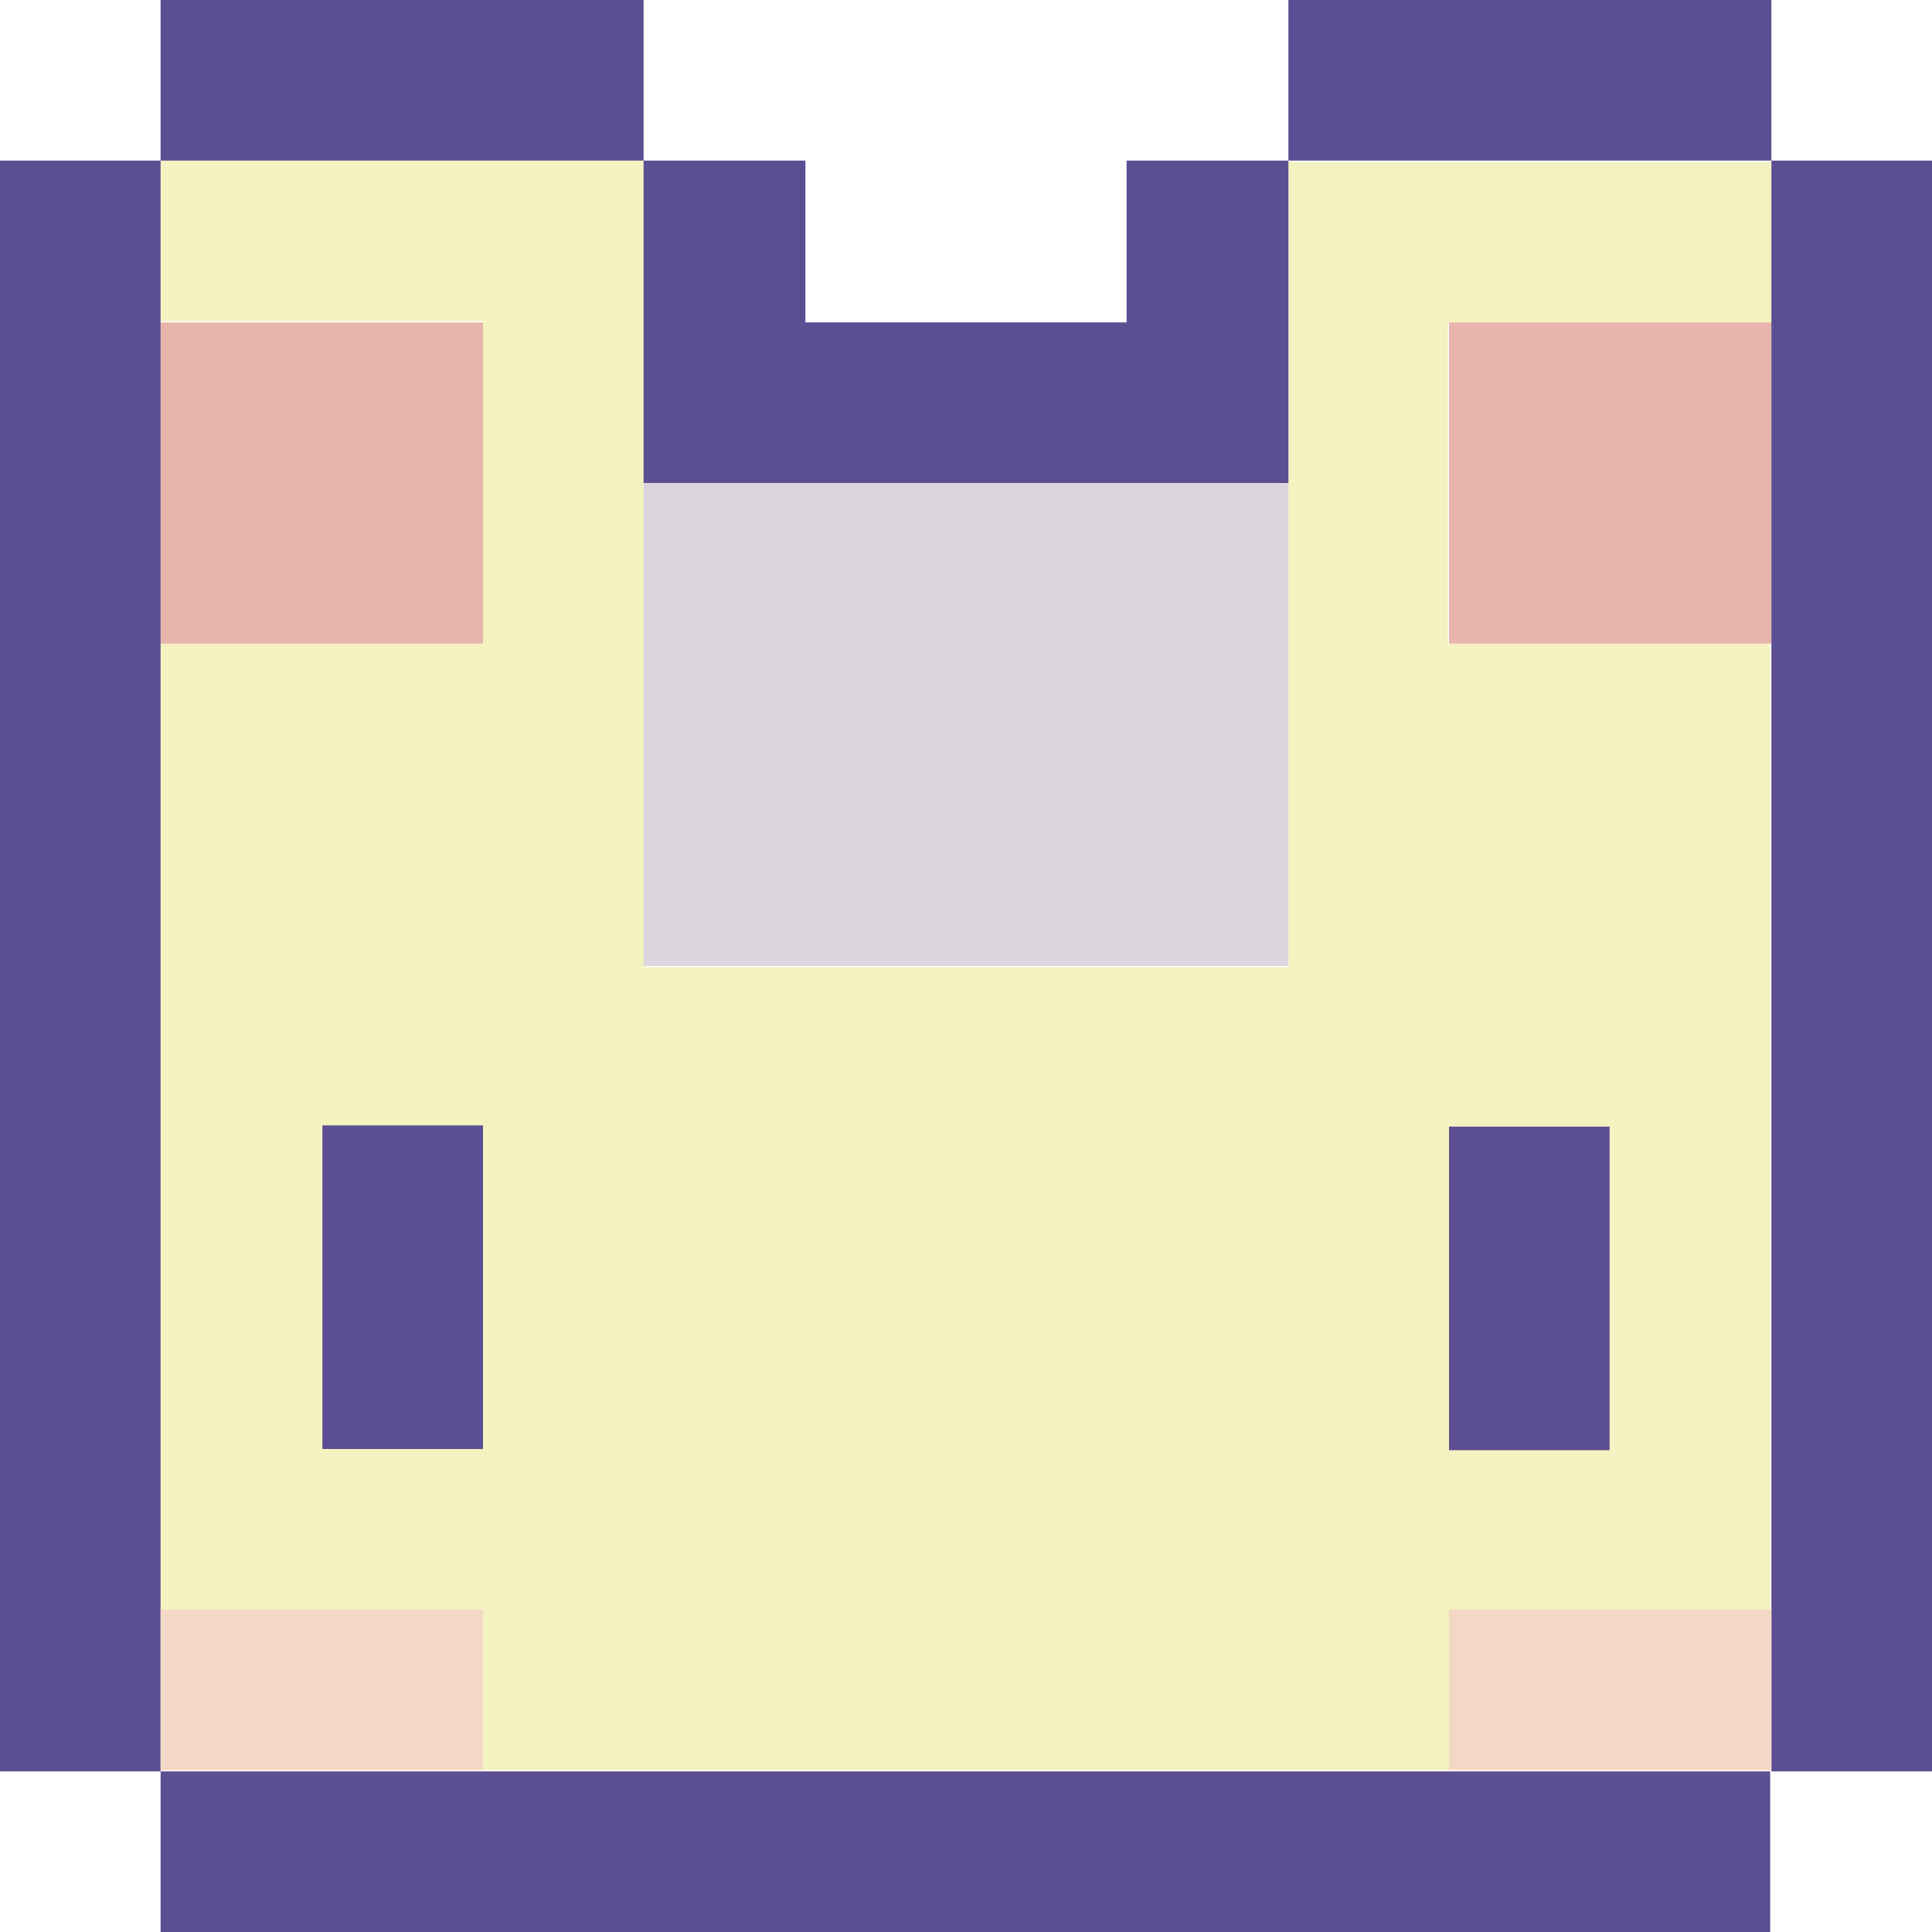
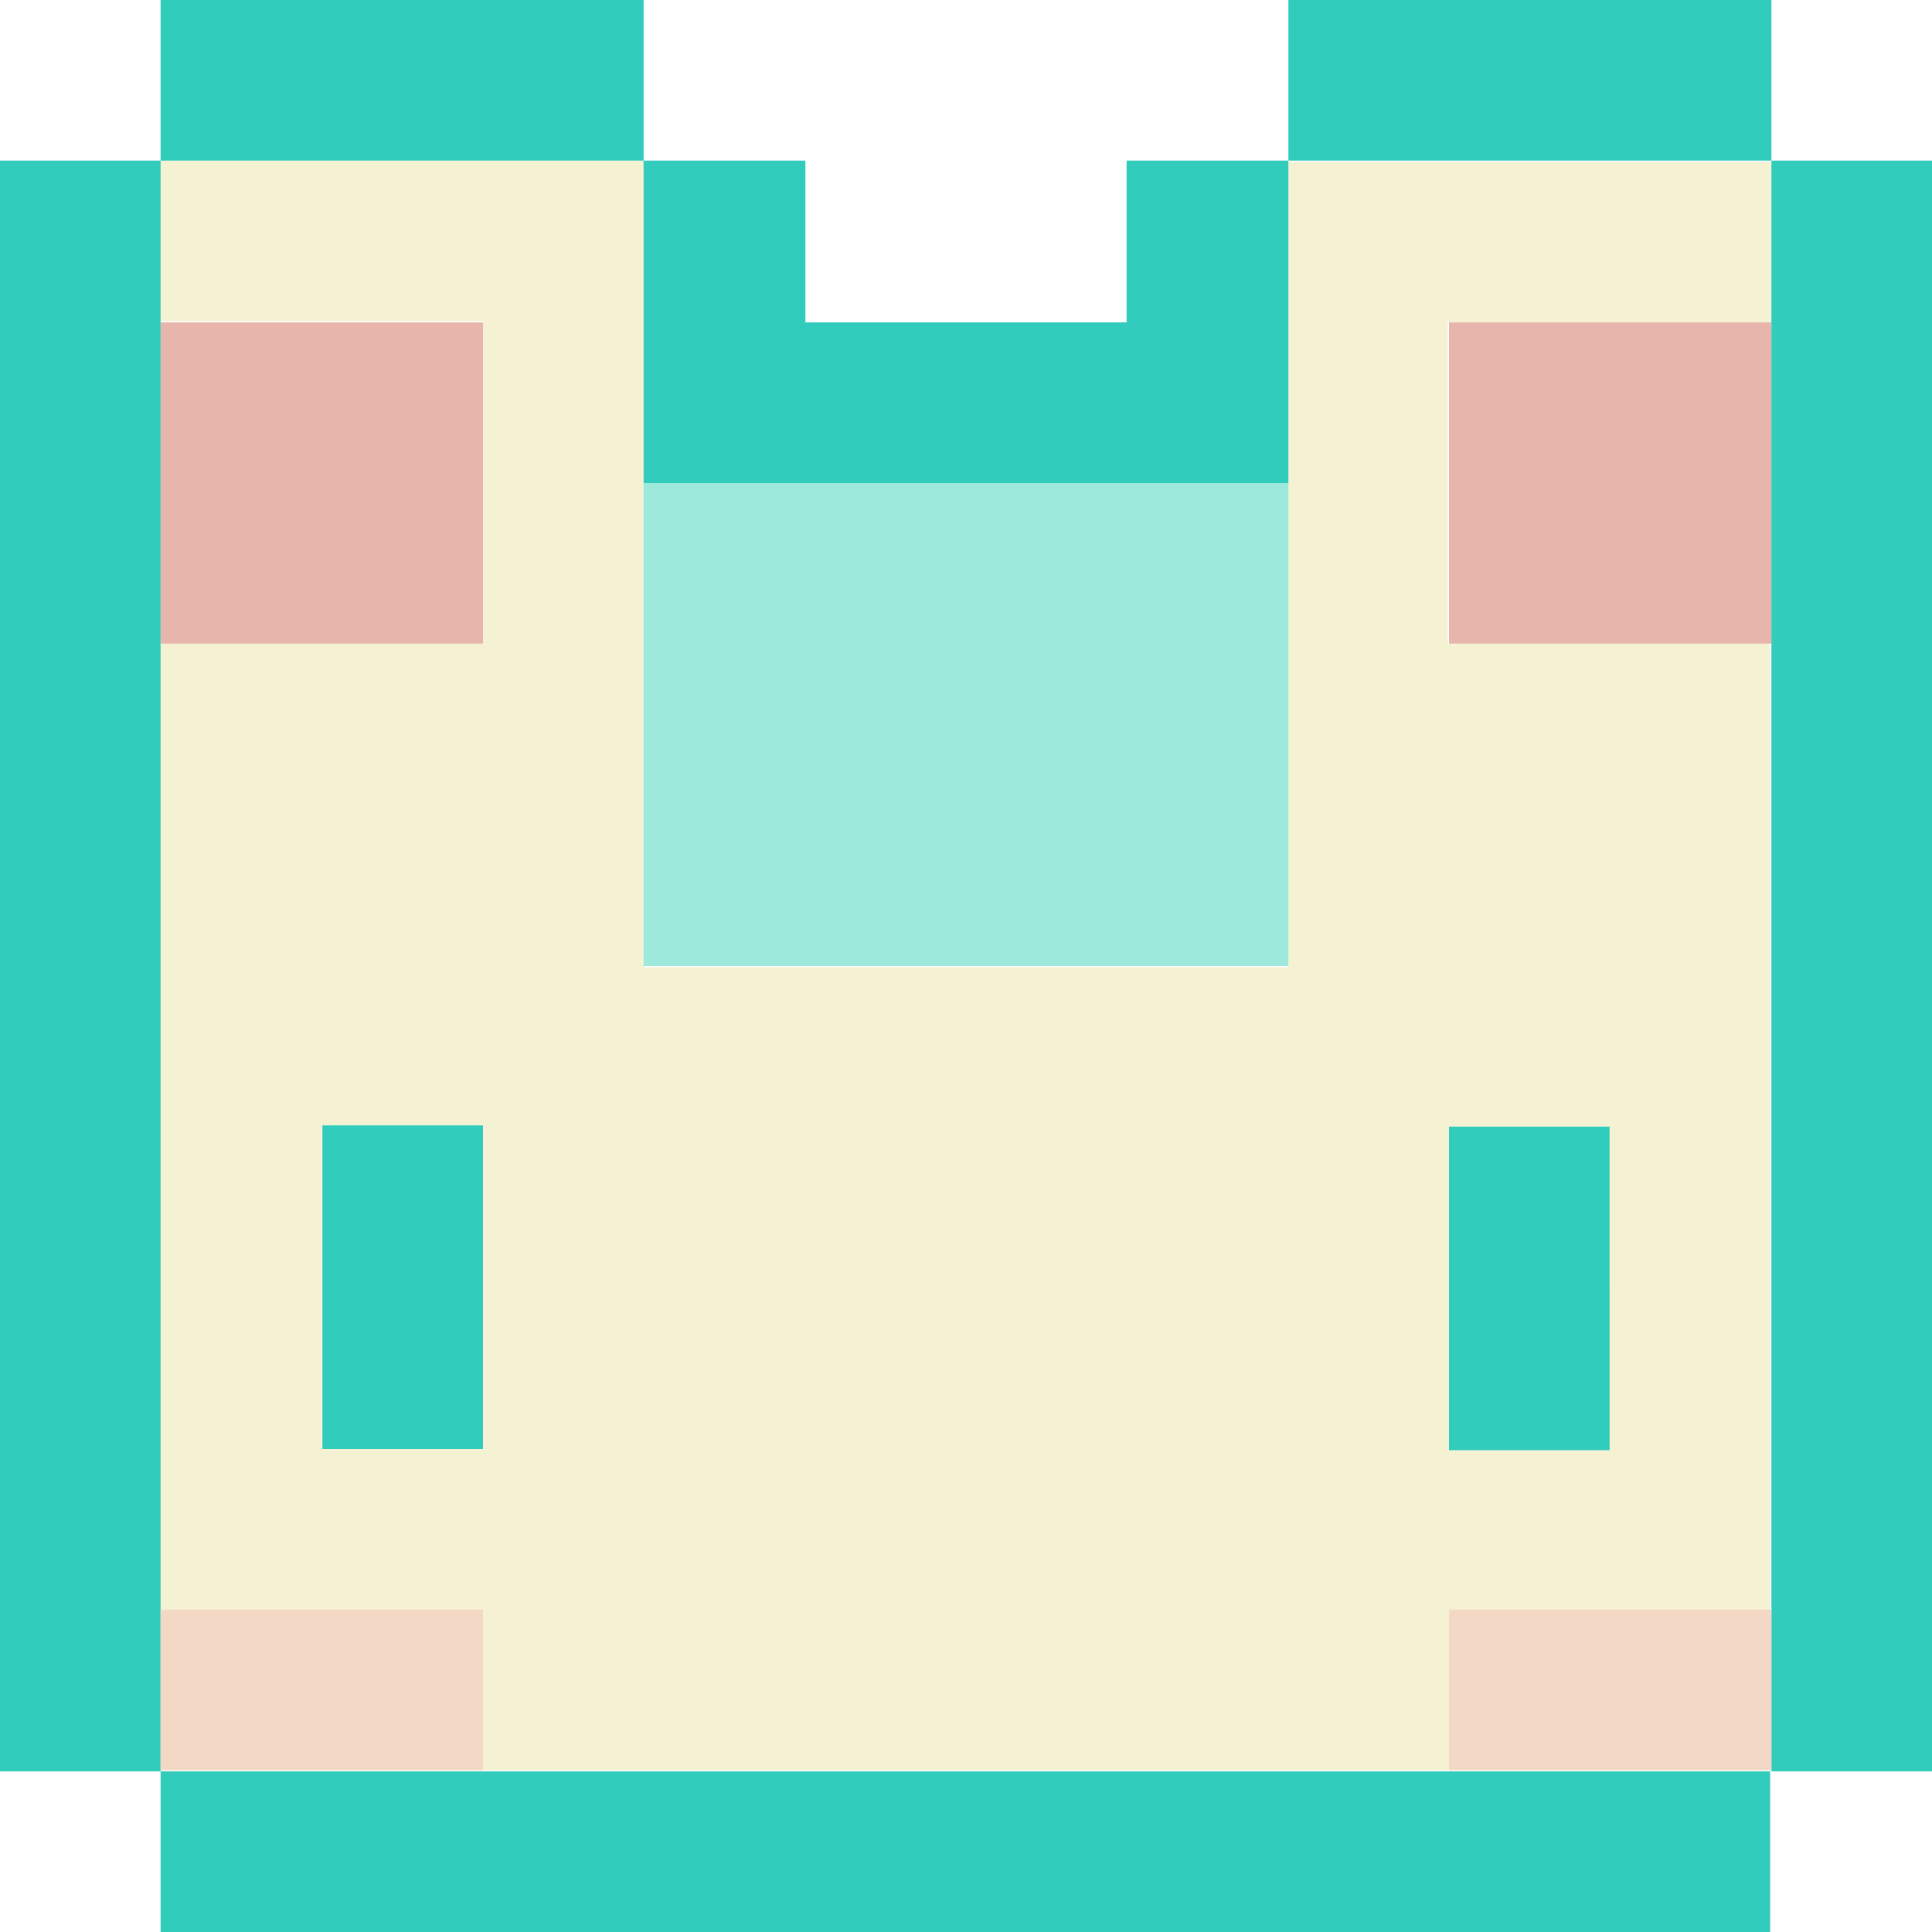
<svg xmlns="http://www.w3.org/2000/svg" id="_레이어_1" data-name="레이어_1" viewBox="0 0 16 16">
  <defs>
    <style>
      .cls-1 {
        fill: #e8b5ac;
      }

      .cls-2 {
        fill: #f3d8c5;
      }

      .cls-3 {
-         fill: #f3f2c0;
+         fill: #f4f2d3;
      }

      .cls-4 {
-         fill: #5c4e92;
+         fill: #32ccbc;
      }

      .cls-5 {
-         fill: #ddd5de;
+         fill: #9deadd;
      }
    </style>
  </defs>
  <g>
    <path class="cls-3" d="M12,2.67h2.67v-1.33h-4v6.67h-5.33V1.33H1.33v1.33h2.67v2.67H1.33v6.67h0v1.33h0v1.33h13.33V5.33h-2.67v-2.67ZM2.67,9.33h1.33v1.33h-1.33v-1.33ZM13.33,9.33v1.33h-1.33v-1.33h1.33Z" />
    <polygon class="cls-4" points="9.33 1.33 9.33 2.67 8 2.67 6.67 2.67 6.67 1.33 5.33 1.33 5.33 2.67 5.33 4 6.67 4 8 4 9.33 4 10.67 4 10.67 2.67 10.67 1.33 9.33 1.33" />
    <polygon class="cls-1" points="2.67 2.67 1.33 2.67 1.33 4 1.33 5.33 2.67 5.33 4 5.33 4 4 4 2.67 2.67 2.67" />
    <polygon class="cls-1" points="13.33 2.67 12 2.67 12 4 12 5.33 13.33 5.33 14.67 5.33 14.67 4 14.67 2.67 13.33 2.67" />
    <polygon class="cls-5" points="9.33 4 8 4 6.67 4 5.33 4 5.33 5.33 5.33 6.67 5.33 8 6.67 8 8 8 9.33 8 10.67 8 10.67 6.67 10.67 5.33 10.67 4 9.33 4" />
    <polygon class="cls-4" points="0 1.33 0 2.81 0 4.3 0 5.78 0 7.26 0 8.74 0 10.22 0 11.7 0 13.19 0 14.67 1.33 14.67 1.33 13.19 1.33 11.7 1.33 10.22 1.33 8.74 1.33 7.26 1.33 5.78 1.33 4.3 1.33 2.81 1.33 1.33 0 1.33" />
    <polygon class="cls-4" points="14.67 1.33 14.67 2.81 14.67 4.3 14.67 5.78 14.67 7.26 14.67 8.74 14.67 10.22 14.67 11.7 14.67 13.19 14.67 14.67 16 14.67 16 13.19 16 11.7 16 10.22 16 8.74 16 7.26 16 5.78 16 4.3 16 2.81 16 1.33 14.67 1.33" />
    <rect class="cls-4" x="1.33" width="4" height="1.33" />
    <rect class="cls-4" x="10.67" width="4" height="1.33" />
  </g>
  <rect class="cls-4" x="1.33" y="14.67" width="13.33" height="1.33" />
  <rect class="cls-4" x="2.67" y="9.32" width="1.33" height="2.68" />
  <rect class="cls-4" x="12" y="9.33" width="1.33" height="2.68" />
  <rect class="cls-2" x="1.33" y="13.33" width="2.67" height="1.33" />
  <rect class="cls-2" x="12" y="13.33" width="2.67" height="1.33" />
</svg>
